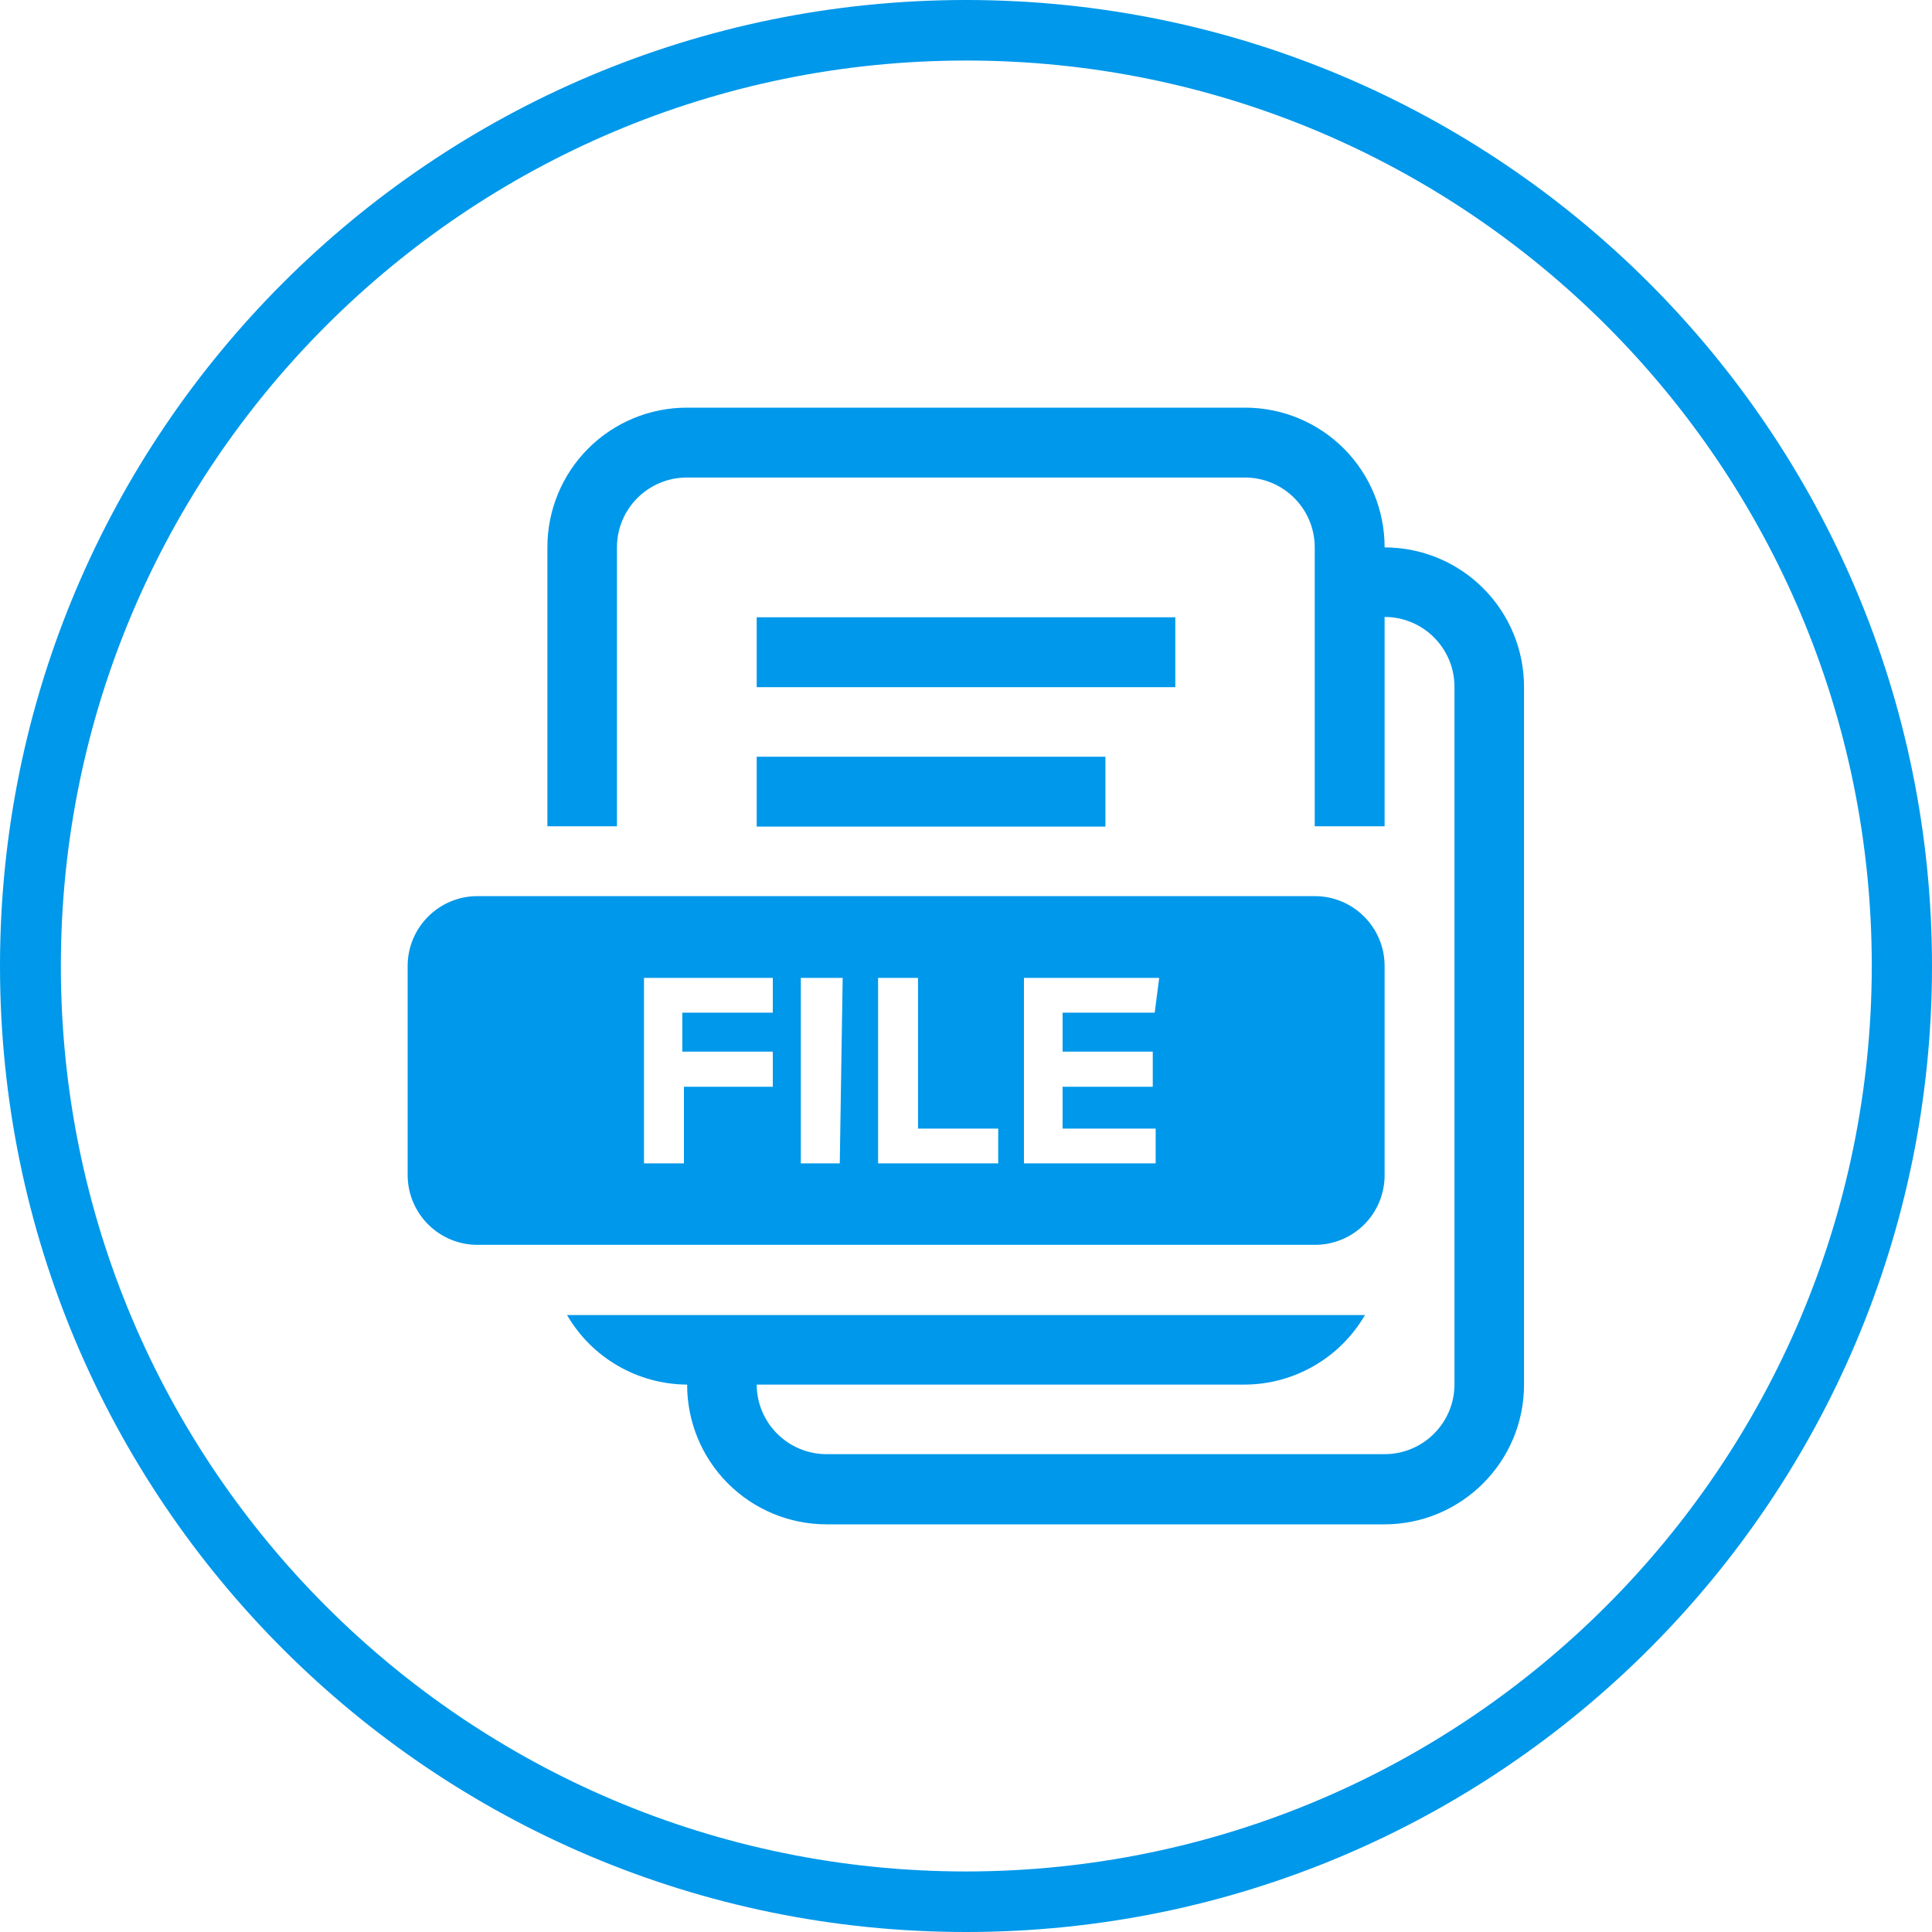
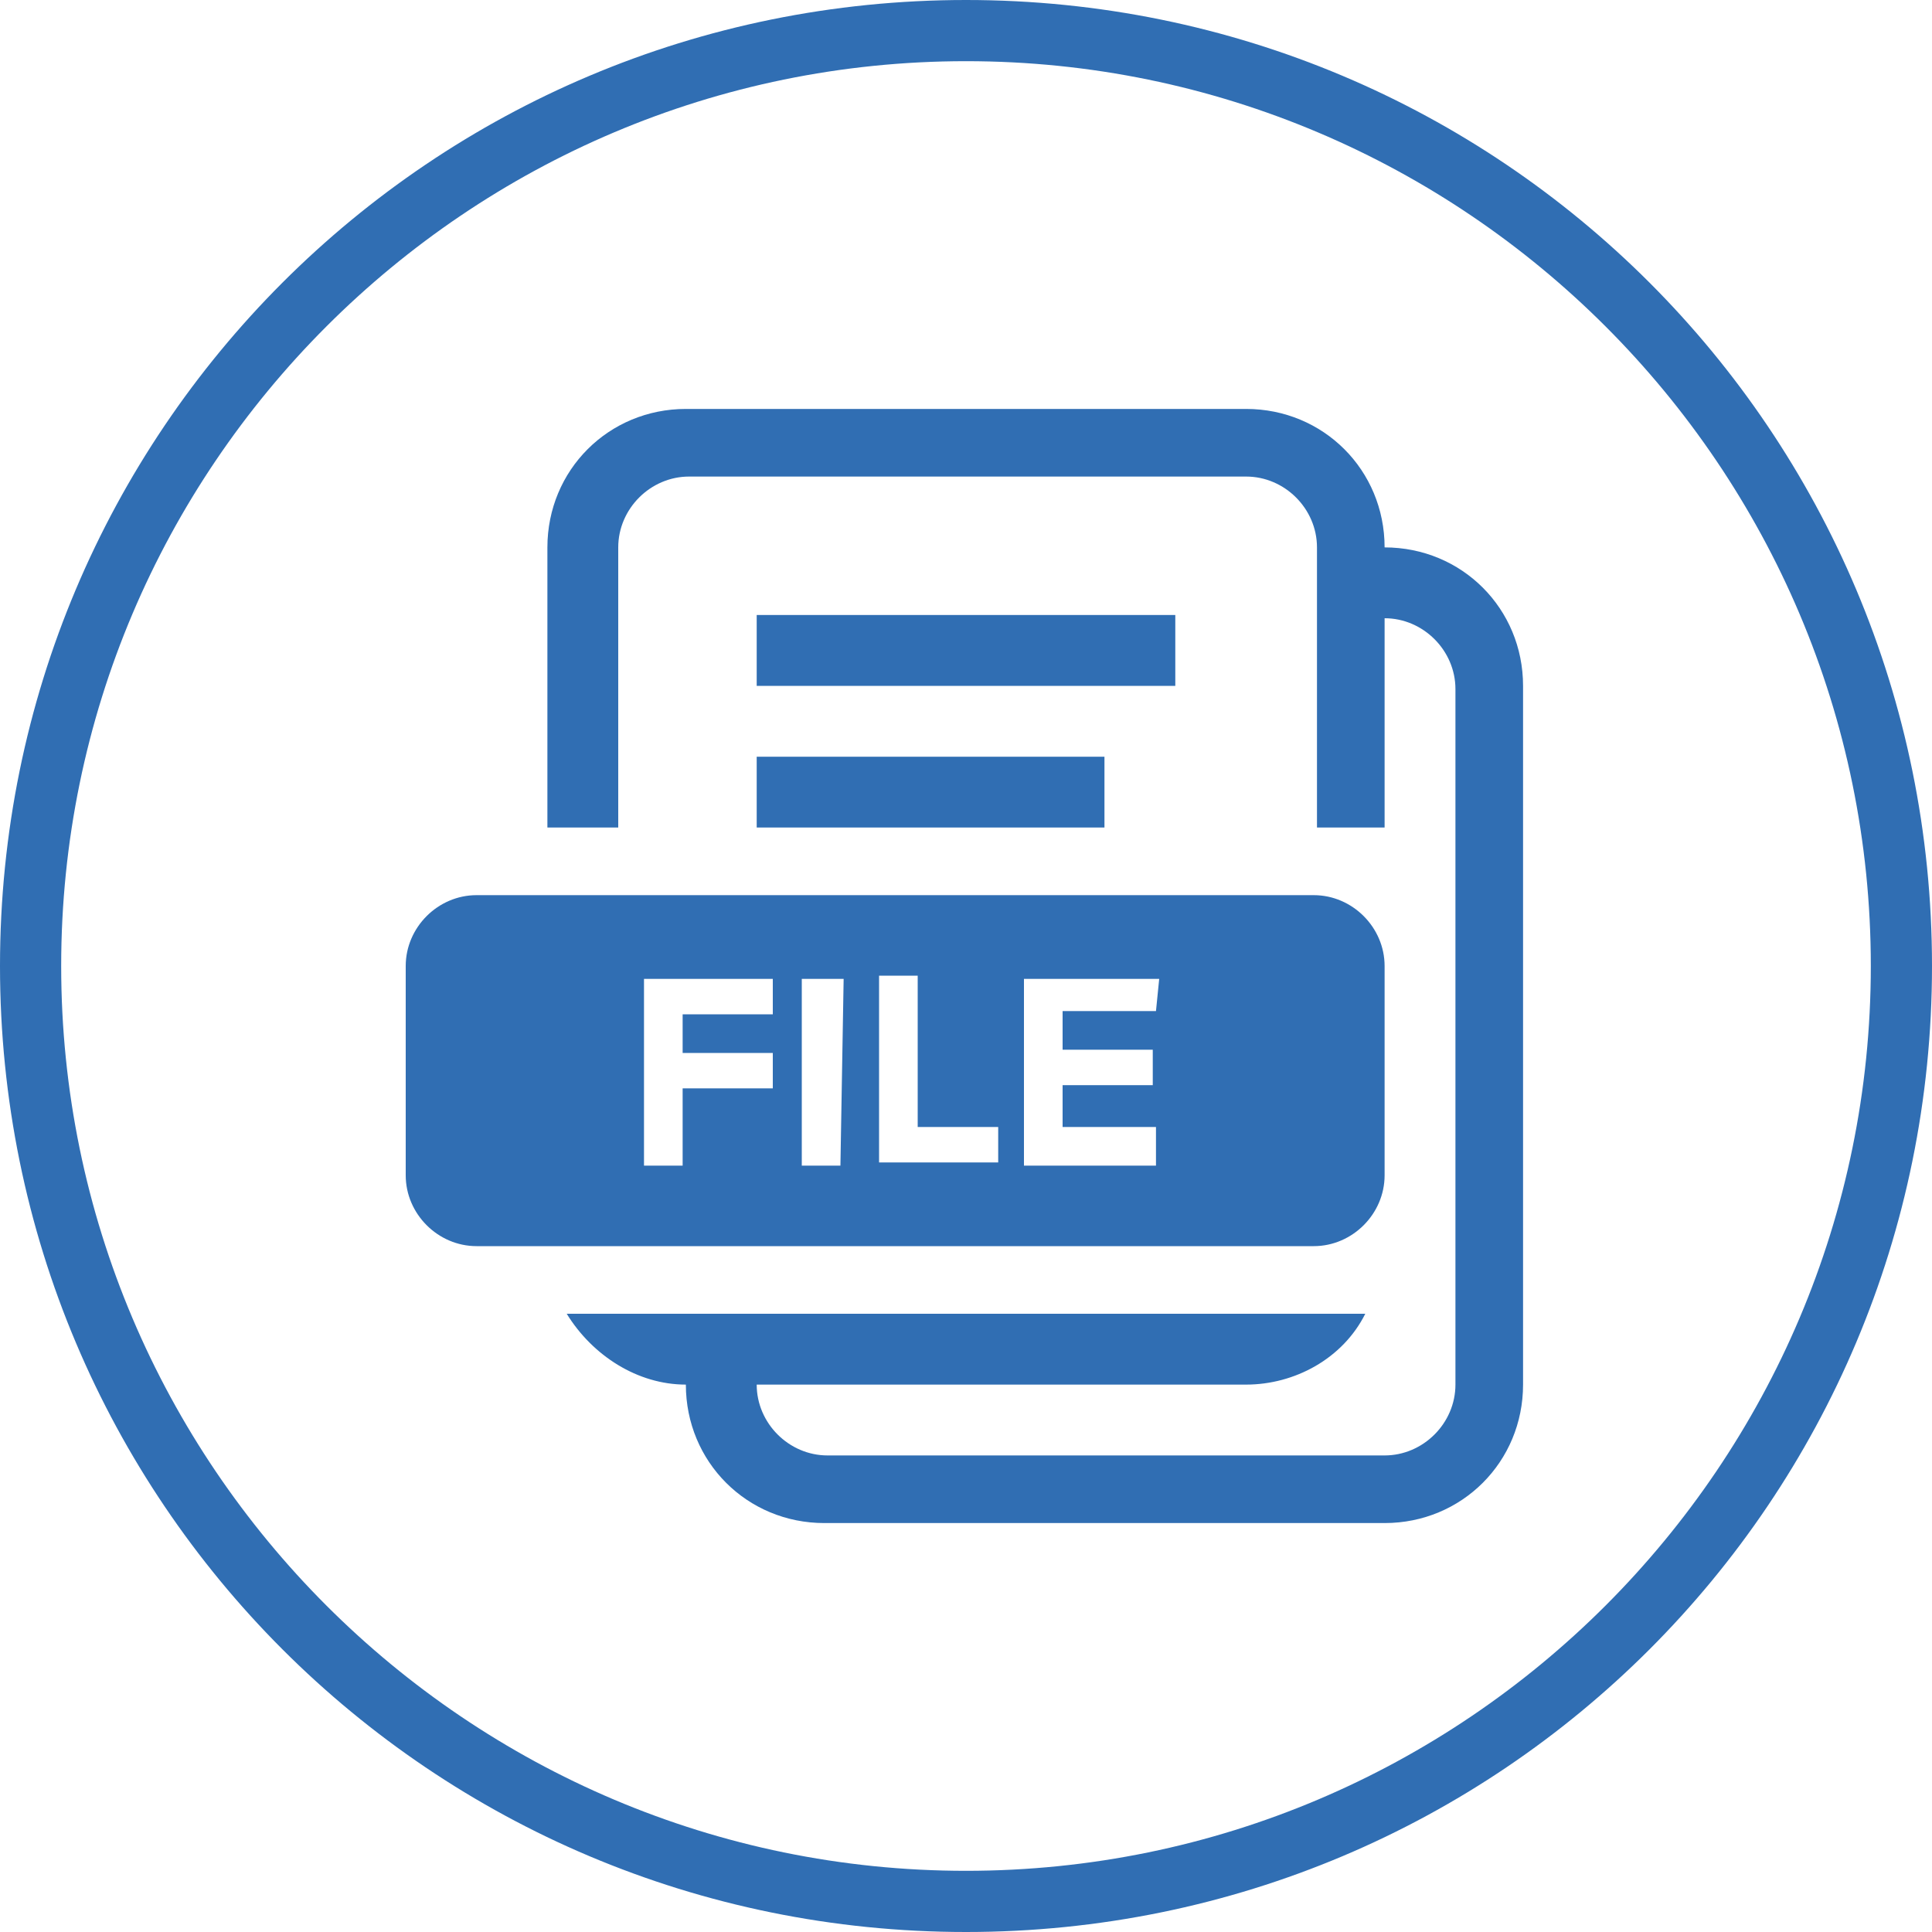
- <svg xmlns="http://www.w3.org/2000/svg" id="Layer_1" data-name="Layer 1" viewBox="0 0 60 60">
-   <defs>
-     <style>.cls-1{fill:#0098ea;}</style>
-   </defs>
-   <path class="cls-1" d="M30,0A30,30,0,1,0,60,30,30,30,0,0,0,30,0Zm0,58.12A28.12,28.12,0,1,1,58.13,30,28.15,28.15,0,0,1,30,58.12Z" />
-   <path class="cls-1" d="M36.5,21.34h-13V19.17h13Zm-13,4.33H34.33V23.5H23.5ZM43,17a4.33,4.33,0,0,0-4.33-4.34H21.34A4.33,4.33,0,0,0,17,17v8.66h2.16V17a2.17,2.17,0,0,1,2.17-2.17H38.66A2.17,2.17,0,0,1,40.83,17v8.66H43v-6.5a2.17,2.17,0,0,1,2.17,2.17V43A2.17,2.17,0,0,1,43,45.16H25.67A2.17,2.17,0,0,1,23.5,43H38.66a4.34,4.34,0,0,0,3.73-2.16H17.61A4.34,4.34,0,0,0,21.34,43a4.33,4.33,0,0,0,4.33,4.34H43A4.34,4.34,0,0,0,47.33,43V21.34A4.33,4.33,0,0,0,43,17ZM40.83,38.66h-26a2.17,2.17,0,0,1-2.17-2.16V30a2.17,2.17,0,0,1,2.17-2.17h26A2.17,2.17,0,0,1,43,30v6.5A2.16,2.16,0,0,1,40.83,38.66ZM24,30.37H20v5.76h1.24V33.75H24V32.66H21.19V31.45H24Zm2.17,0h-1.3v5.76h1.21ZM31,35.05H28.51V30.37H27.27v5.76H31ZM36,30.37H31.8v5.76h4.09V35.05H33v-1.3h2.8V32.66H33V31.45h2.86Z" />
+ <svg xmlns="http://www.w3.org/2000/svg" version="1.1" id="Layer_1" x="0px" y="0px" viewBox="0 0 60 60" style="enable-background:new 0 0 60 60;" xml:space="preserve">
+   <style type="text/css">
+ 	.st0{fill:#306EB3;}
+ </style>
+   <g>
+     <path class="st0" d="M30,0C13.4,0,0,13.4,0,30s13.4,30,30,30s30-13.4,30-30S46.6,0,30,0z M30,58.1C14.5,58.1,1.9,45.5,1.9,30   S14.5,1.9,30,1.9c15.5,0,28.1,12.6,28.1,28.1C58.1,45.5,45.5,58.1,30,58.1z" />
+   </g>
+   <g>
+     <path class="st0" d="M36.5,21.3h-13v-2.2h13V21.3z M23.5,25.7h10.8v-2.2H23.5V25.7z M43,17c0-2.4-1.9-4.3-4.3-4.3c0,0,0,0,0,0H21.3   c-2.4,0-4.3,1.9-4.3,4.3c0,0,0,0,0,0v8.7h2.2V17c0-1.2,1-2.2,2.2-2.2h17.3c1.2,0,2.2,1,2.2,2.2v0v8.7H43v-6.5c1.2,0,2.2,1,2.2,2.2   V43c0,1.2-1,2.2-2.2,2.2H25.7c-1.2,0-2.2-1-2.2-2.2h15.2c1.5,0,3-0.8,3.7-2.2H17.6c0.8,1.3,2.2,2.2,3.7,2.2c0,2.4,1.9,4.3,4.3,4.3   c0,0,0,0,0,0H43c2.4,0,4.3-1.9,4.3-4.3V21.3C47.3,18.9,45.4,17,43,17C43,17,43,17,43,17z M40.8,38.7h-26c-1.2,0-2.2-1-2.2-2.2V30   c0-1.2,1-2.2,2.2-2.2h26c1.2,0,2.2,1,2.2,2.2v6.5C43,37.7,42,38.7,40.8,38.7C40.8,38.7,40.8,38.7,40.8,38.7z M24,30.4h-4v5.8h1.2   v-2.4H24v-1.1h-2.8v-1.2H24V30.4z M26.2,30.4h-1.3v5.8h1.2L26.2,30.4z M31,35h-2.5v-4.7h-1.2v5.8H31V35z M36,30.4h-4.2v5.8h4.1V35   H33v-1.3h2.8v-1.1H33v-1.2h2.9L36,30.4z" />
+   </g>
</svg>
